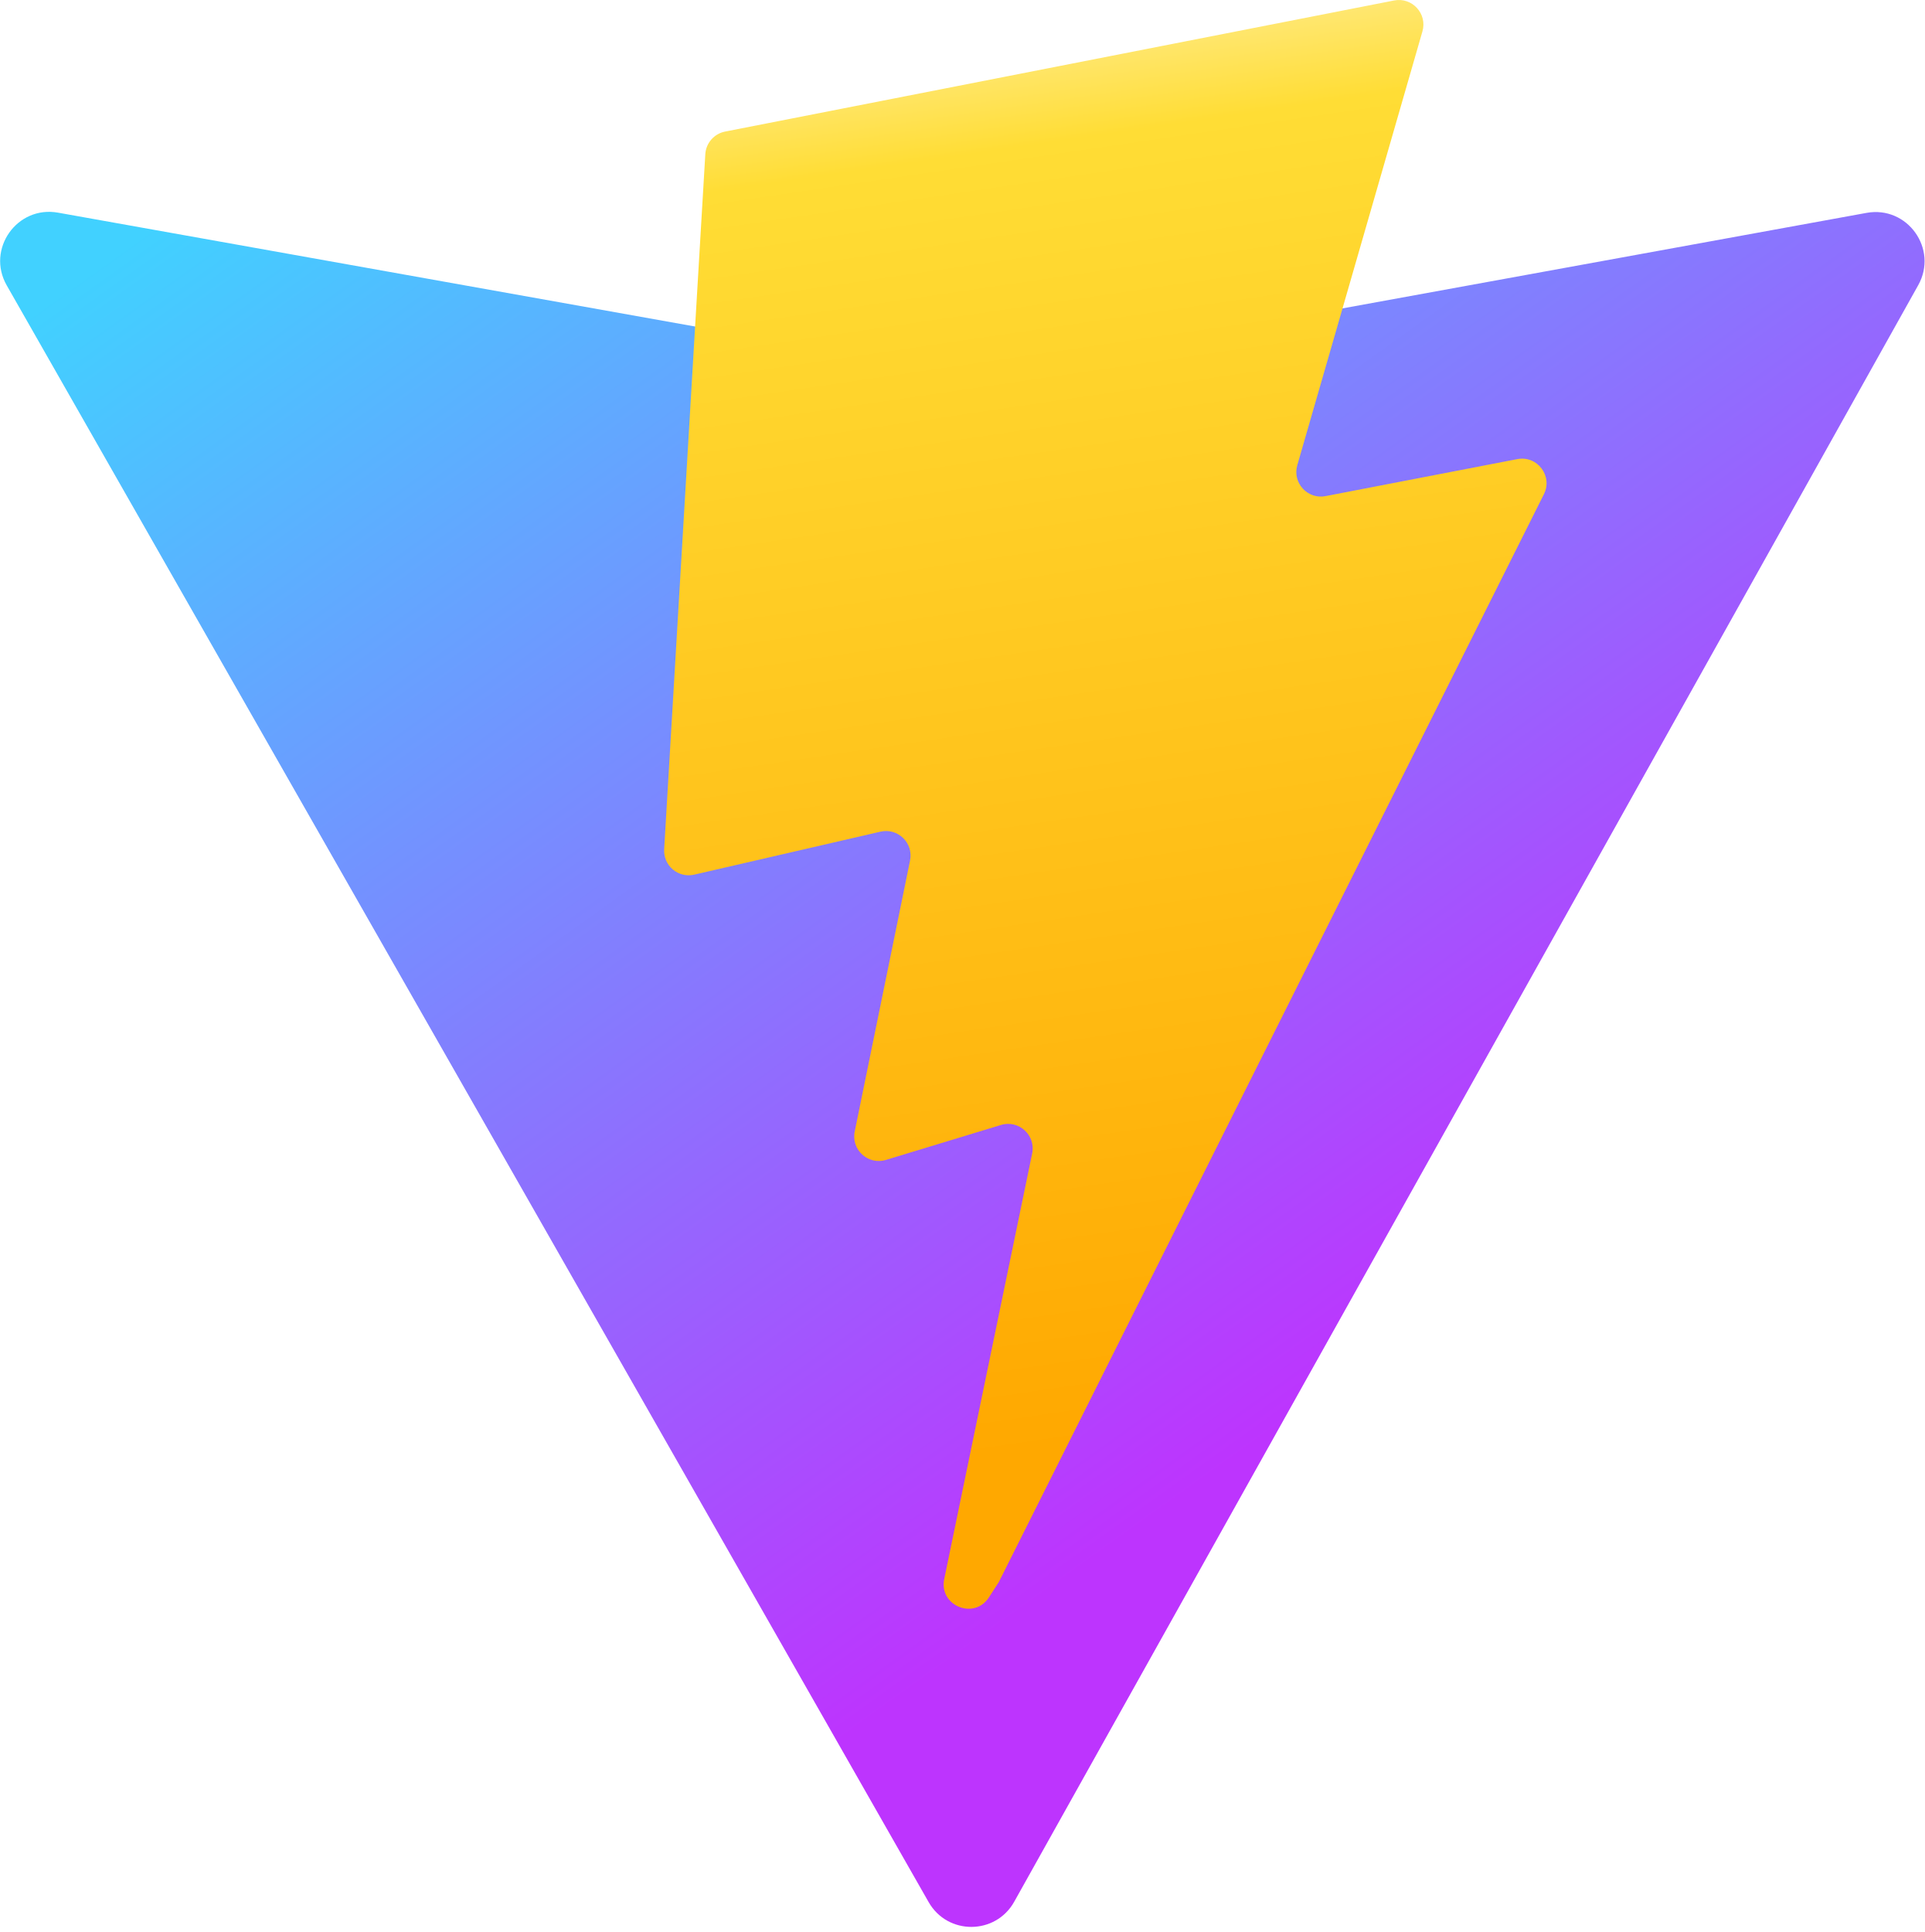
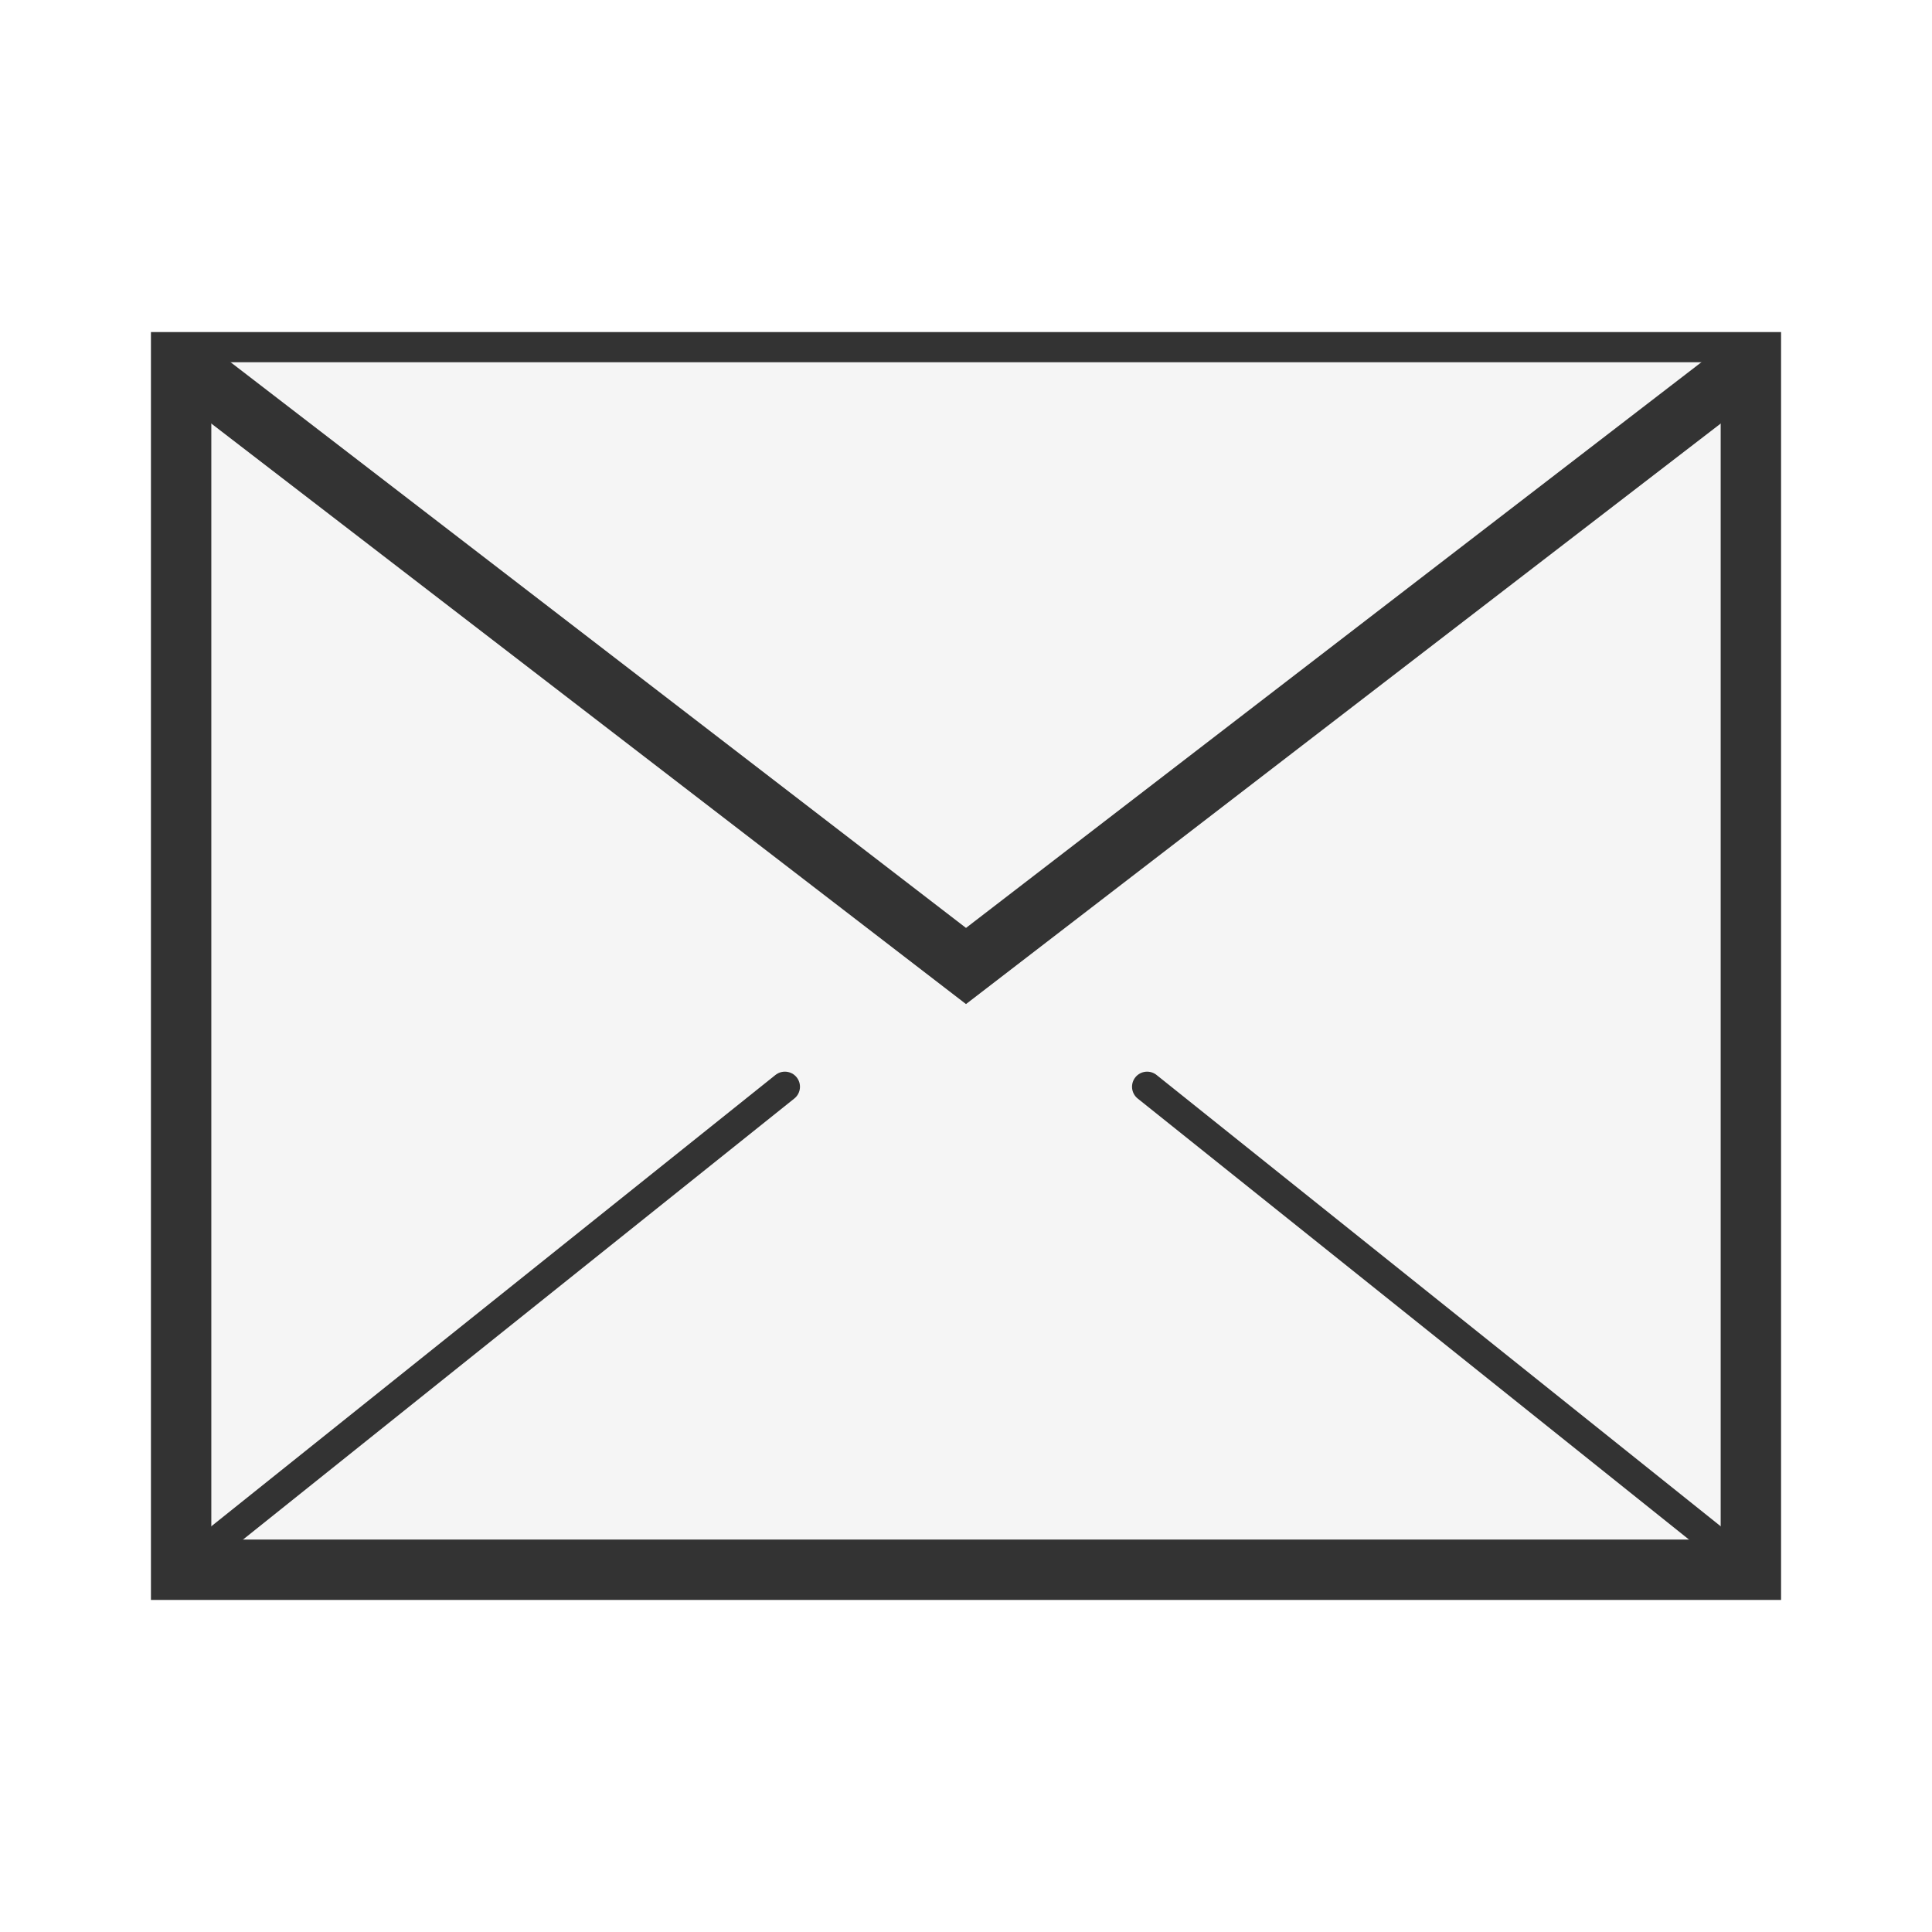
- <svg xmlns="http://www.w3.org/2000/svg" aria-hidden="true" role="img" class="iconify iconify--logos" width="31.88" height="32" preserveAspectRatio="xMidYMid meet" viewBox="0 0 256 257">
-   <defs>
-     <linearGradient id="IconifyId1813088fe1fbc01fb466" x1="-.828%" x2="57.636%" y1="7.652%" y2="78.411%">
-       <stop offset="0%" stop-color="#41D1FF" />
-       <stop offset="100%" stop-color="#BD34FE" />
-     </linearGradient>
-     <linearGradient id="IconifyId1813088fe1fbc01fb467" x1="43.376%" x2="50.316%" y1="2.242%" y2="89.03%">
-       <stop offset="0%" stop-color="#FFEA83" />
-       <stop offset="8.333%" stop-color="#FFDD35" />
-       <stop offset="100%" stop-color="#FFA800" />
-     </linearGradient>
-   </defs>
-   <path fill="url(#IconifyId1813088fe1fbc01fb466)" d="M255.153 37.938L134.897 252.976c-2.483 4.44-8.862 4.466-11.382.048L.875 37.958c-2.746-4.814 1.371-10.646 6.827-9.67l120.385 21.517a6.537 6.537 0 0 0 2.322-.004l117.867-21.483c5.438-.991 9.574 4.796 6.877 9.62Z" />
-   <path fill="url(#IconifyId1813088fe1fbc01fb467)" d="M185.432.063L96.44 17.501a3.268 3.268 0 0 0-2.634 3.014l-5.474 92.456a3.268 3.268 0 0 0 3.997 3.378l24.777-5.718c2.318-.535 4.413 1.507 3.936 3.838l-7.361 36.047c-.495 2.426 1.782 4.5 4.151 3.78l15.304-4.649c2.372-.72 4.652 1.36 4.15 3.788l-11.698 56.621c-.732 3.542 3.979 5.473 5.943 2.437l1.313-2.028l72.516-144.72c1.215-2.423-.88-5.186-3.54-4.672l-25.505 4.922c-2.396.462-4.435-1.77-3.759-4.114l16.646-57.705c.677-2.35-1.37-4.583-3.769-4.113Z" />
+ <svg xmlns="http://www.w3.org/2000/svg" viewBox="0 0 256 256" width="32" height="32">
+   <path fill="#f5f5f5" stroke="#333333" stroke-width="8" d="M24 48h208v160H24z" />
+   <path fill="#f5f5f5" stroke="#333333" stroke-width="8" d="M24 48l104 80 104-80" />
+   <path fill="none" stroke="#333333" stroke-width="4" stroke-linecap="round" d="M24 48l104 80 104-80M24 208l80-64M232 208l-80-64" />
</svg>
